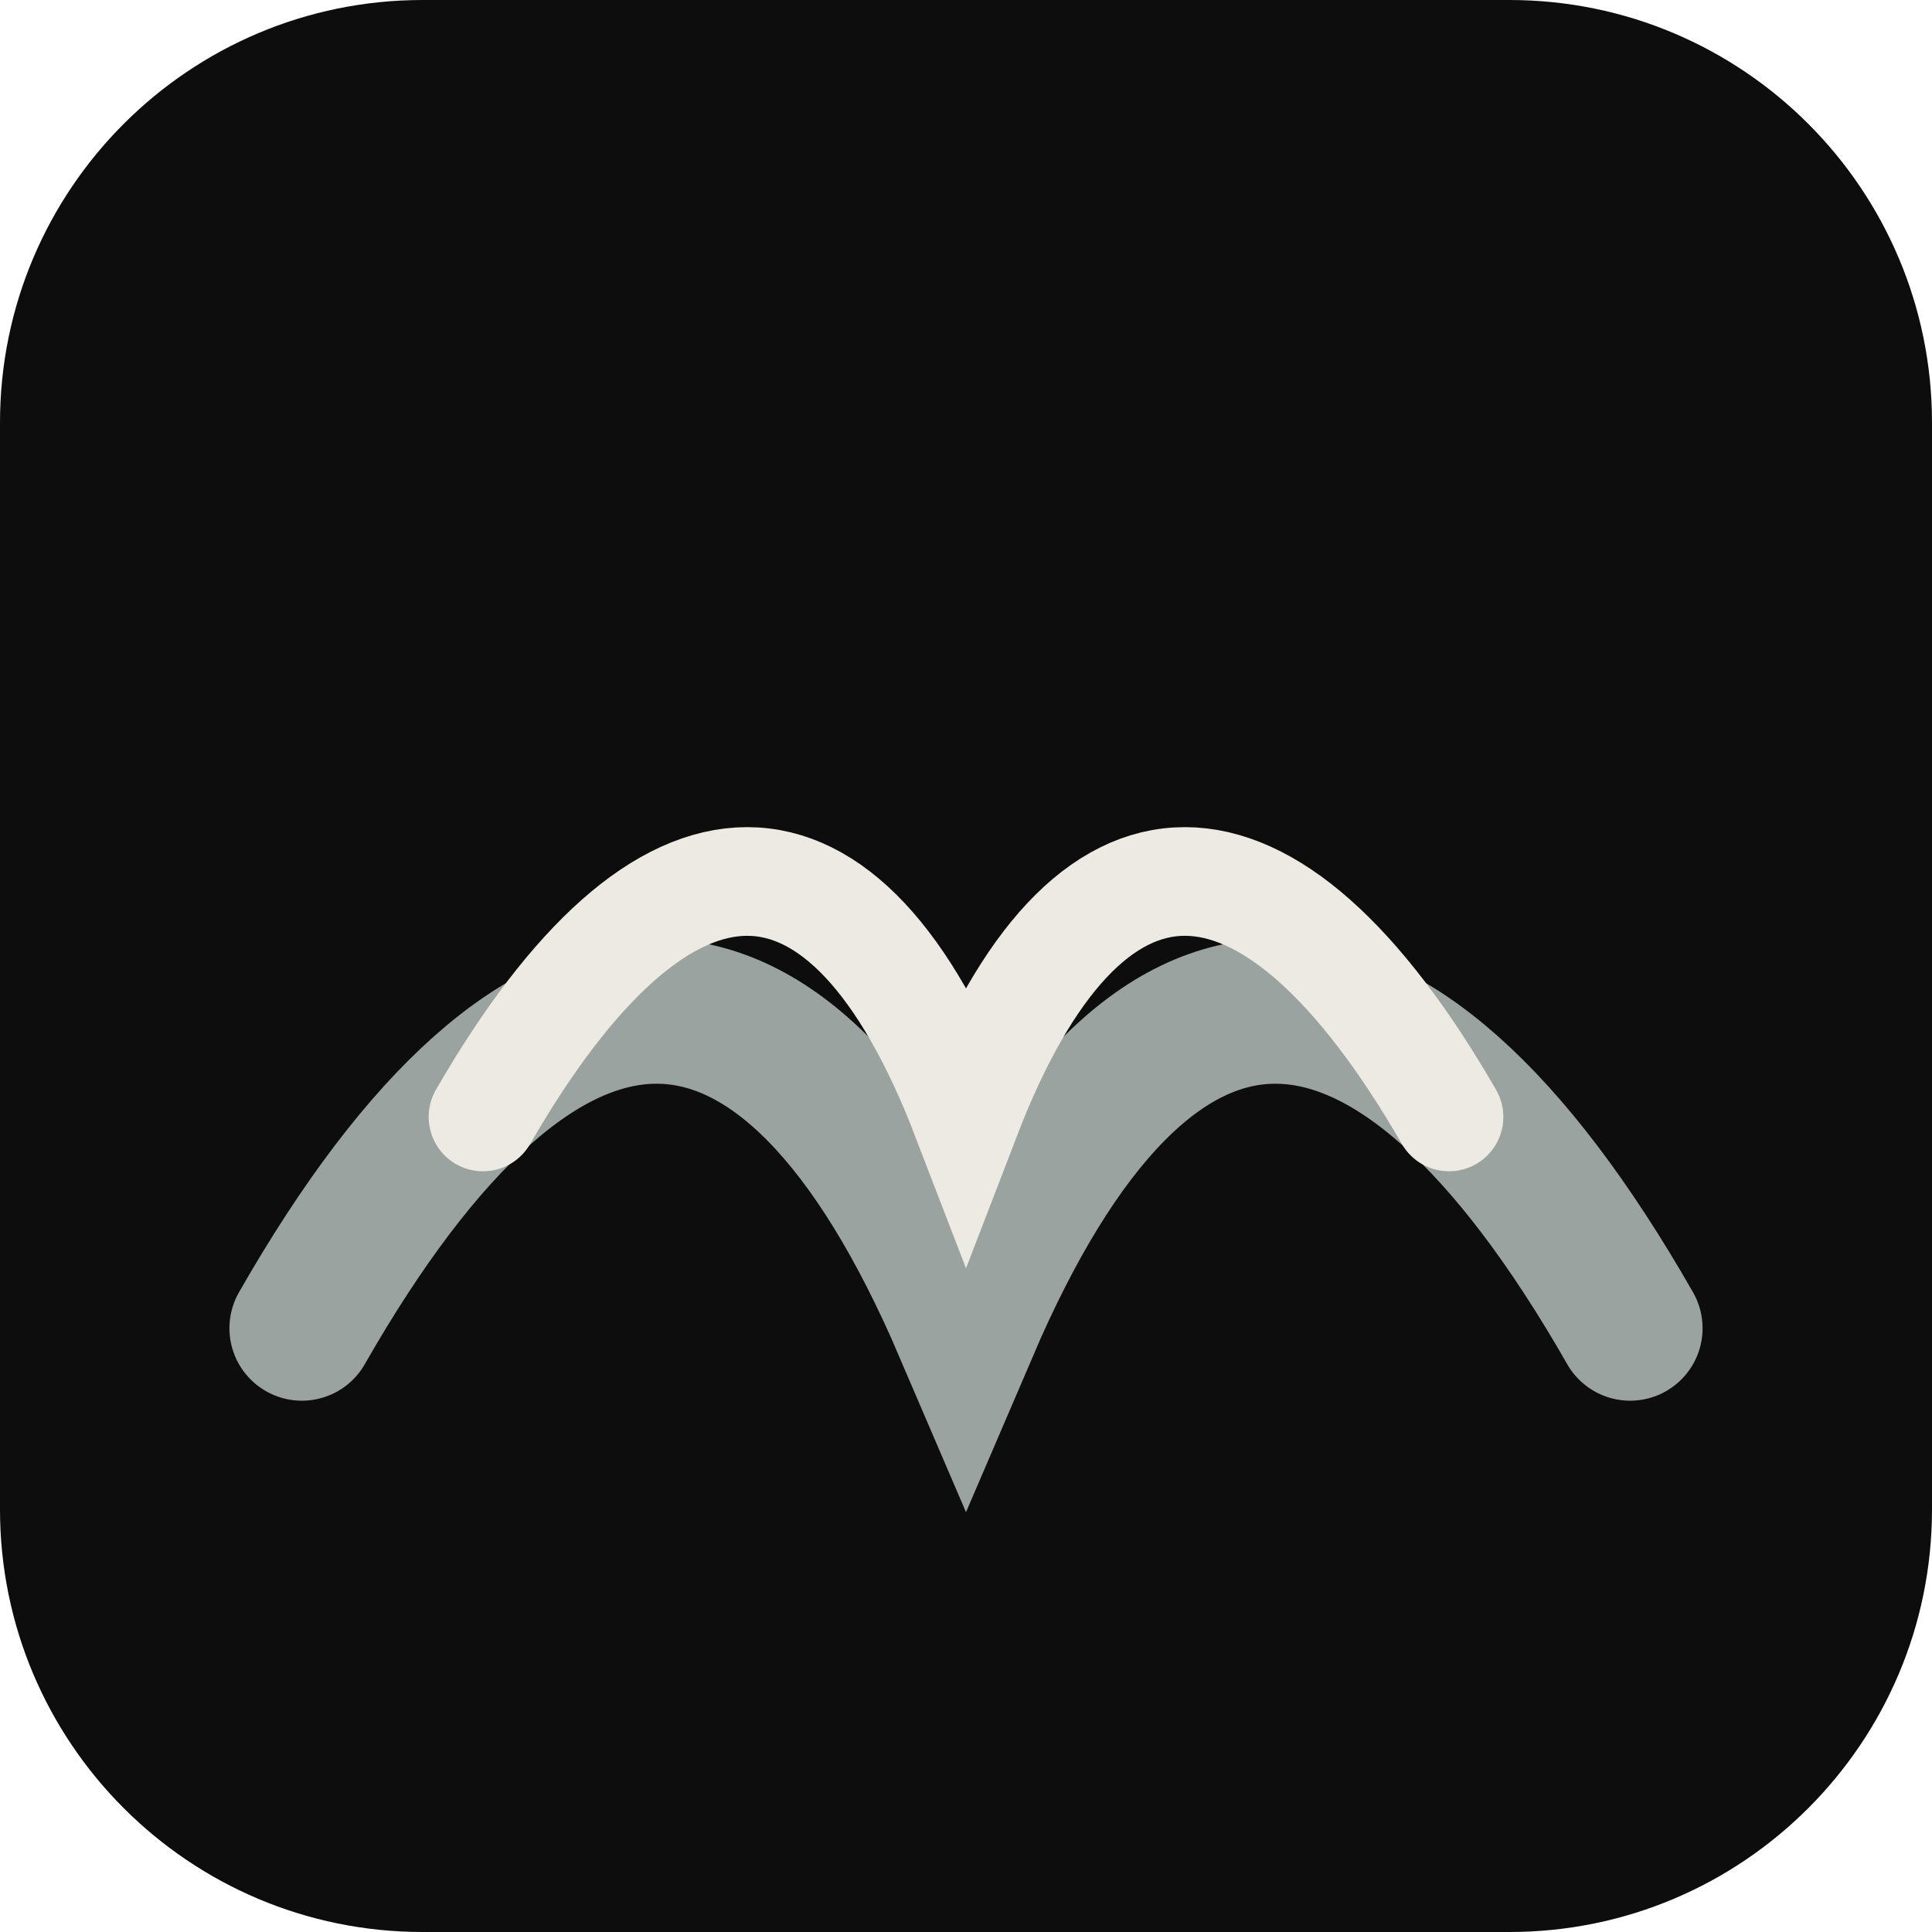
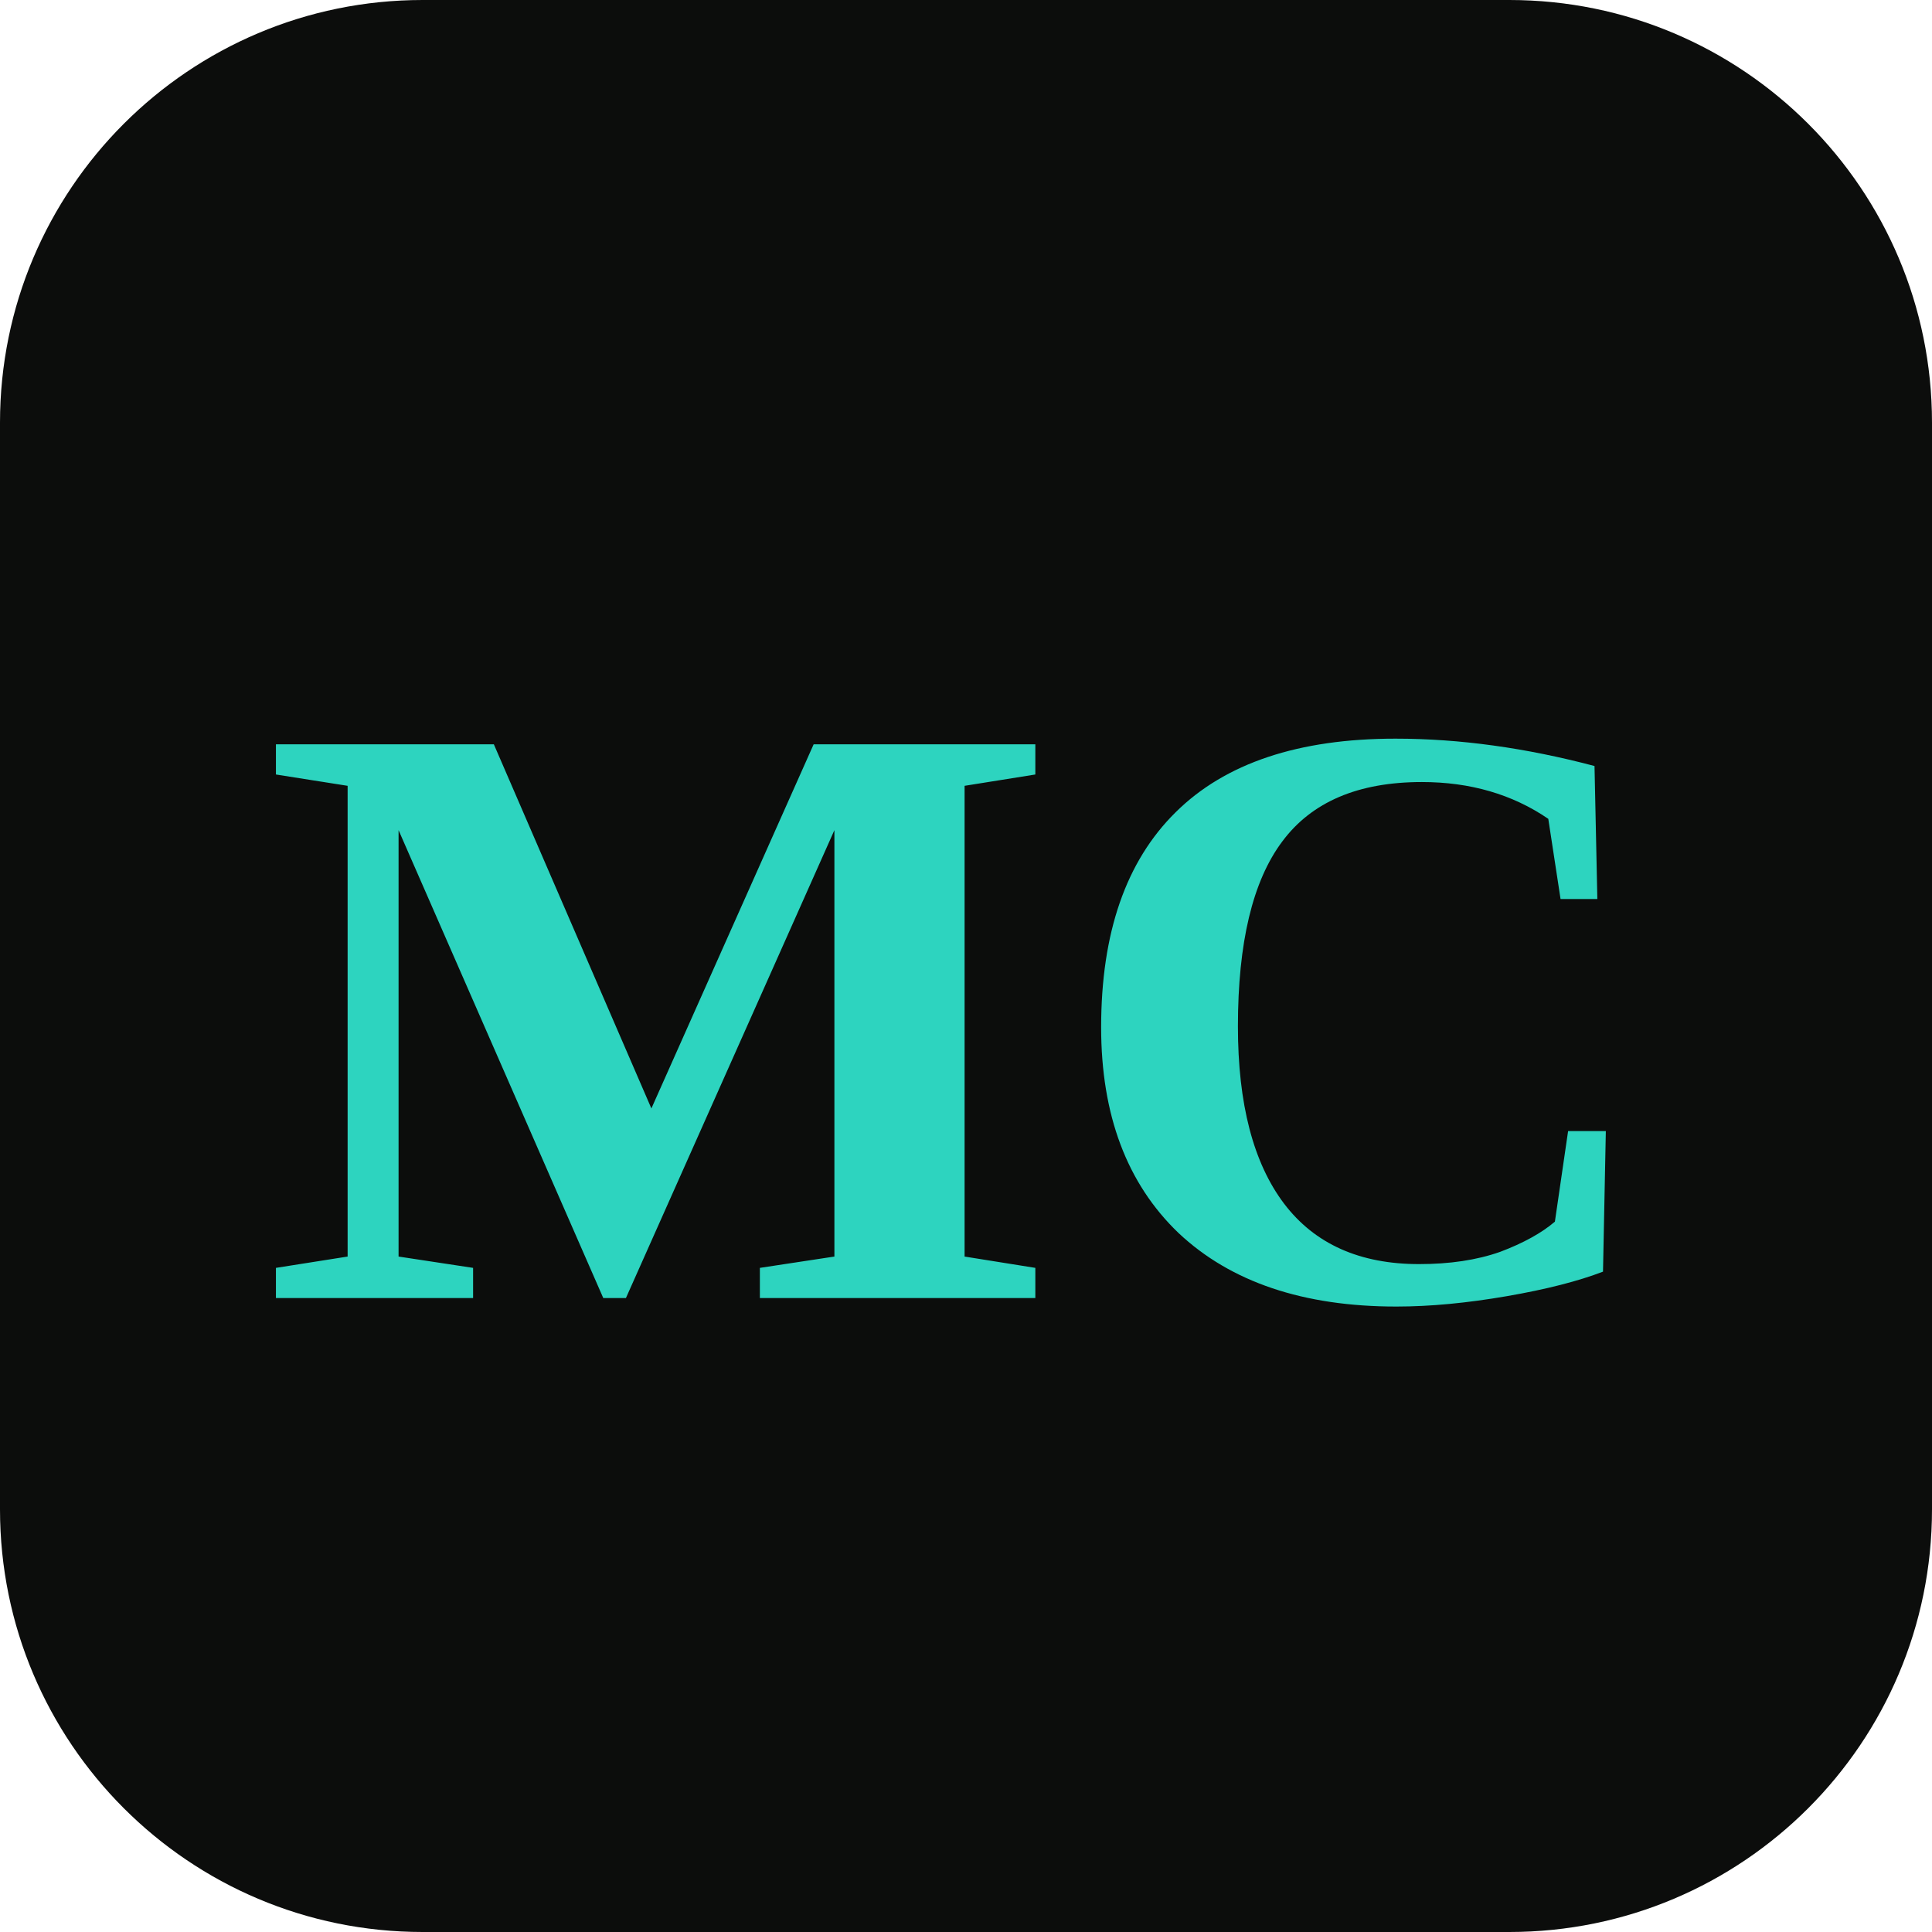
<svg xmlns="http://www.w3.org/2000/svg" viewBox="0 0 32 32">
  <rect width="32" height="32" rx="7" fill="#0C0D0C" />
-   <path d="M5 22c4-7 8-7 11 0 3-7 7-7 11 0" fill="none" stroke="#9AA3A0" stroke-width="2.4" stroke-linecap="round" />
-   <path d="M8 18.5c3-5.2 6-5.2 8 0 2-5.2 5-5.2 8 0" fill="none" stroke="#EDEAE3" stroke-width="1.8" stroke-linecap="round" />
+   <text x="16" y="21.5" text-anchor="middle" font-family="Georgia, 'Times New Roman', serif" font-size="14" font-weight="600" fill="#2dd4bf">MC</text>
</svg>
